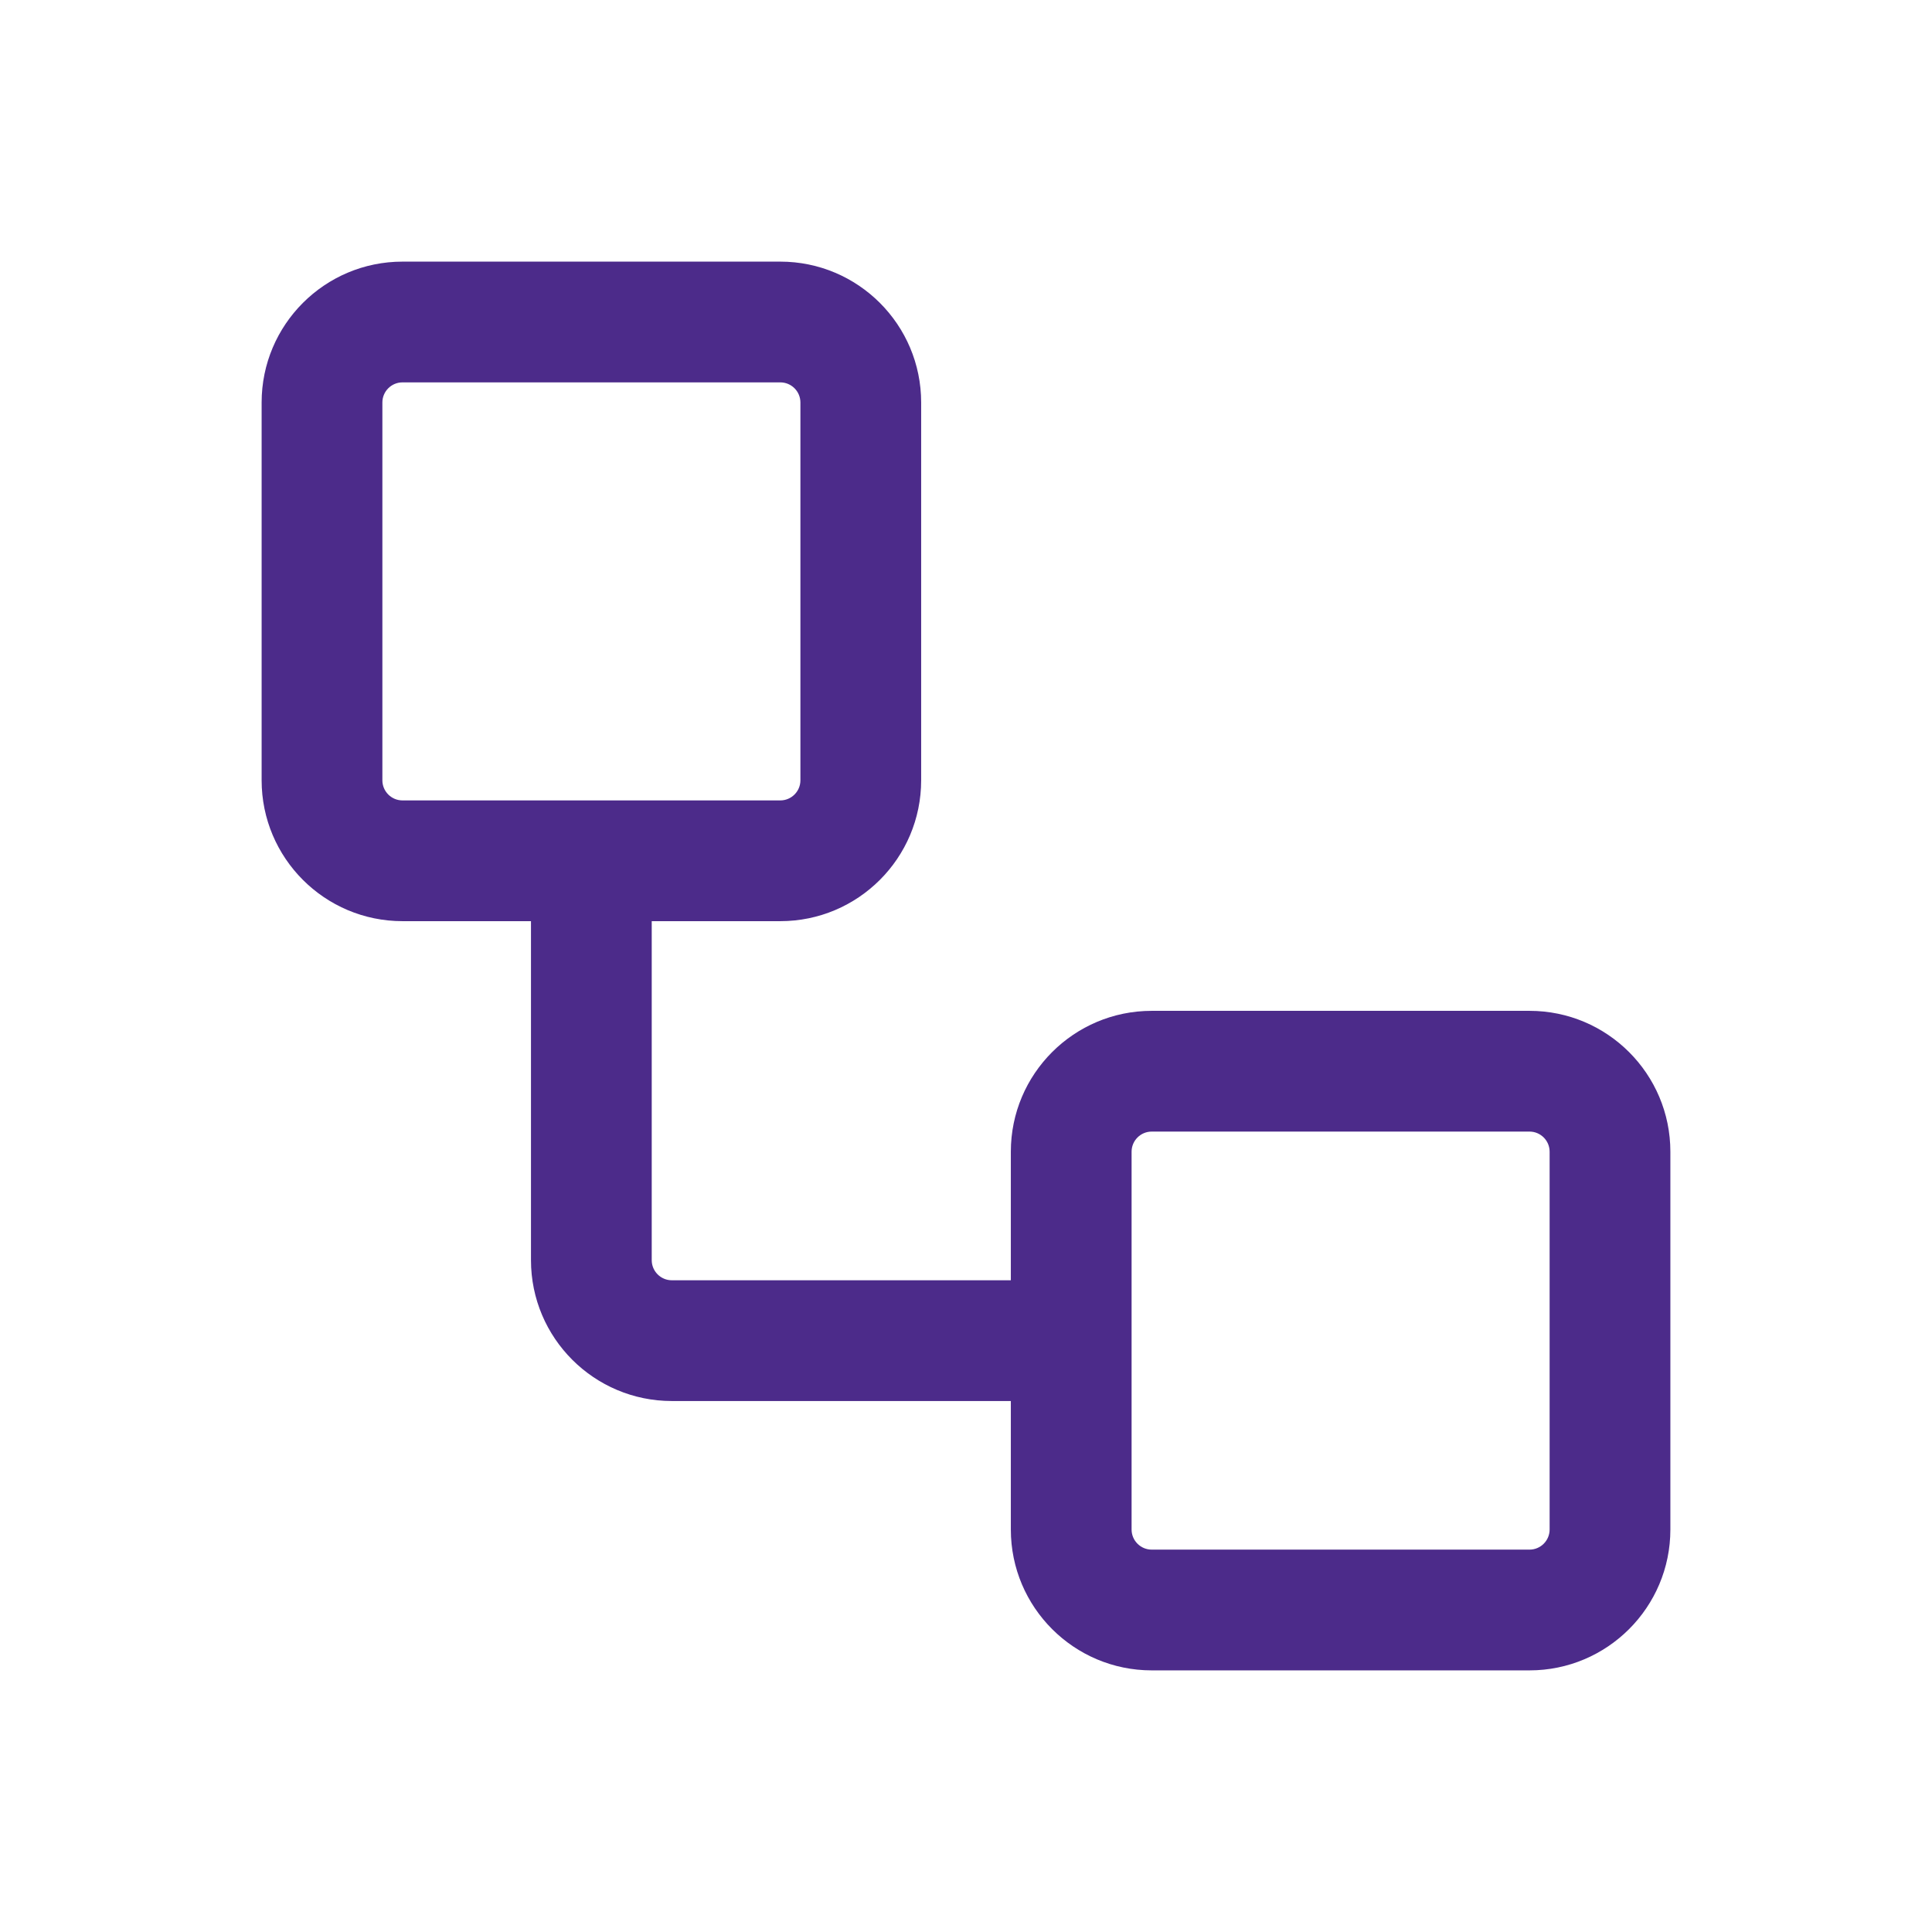
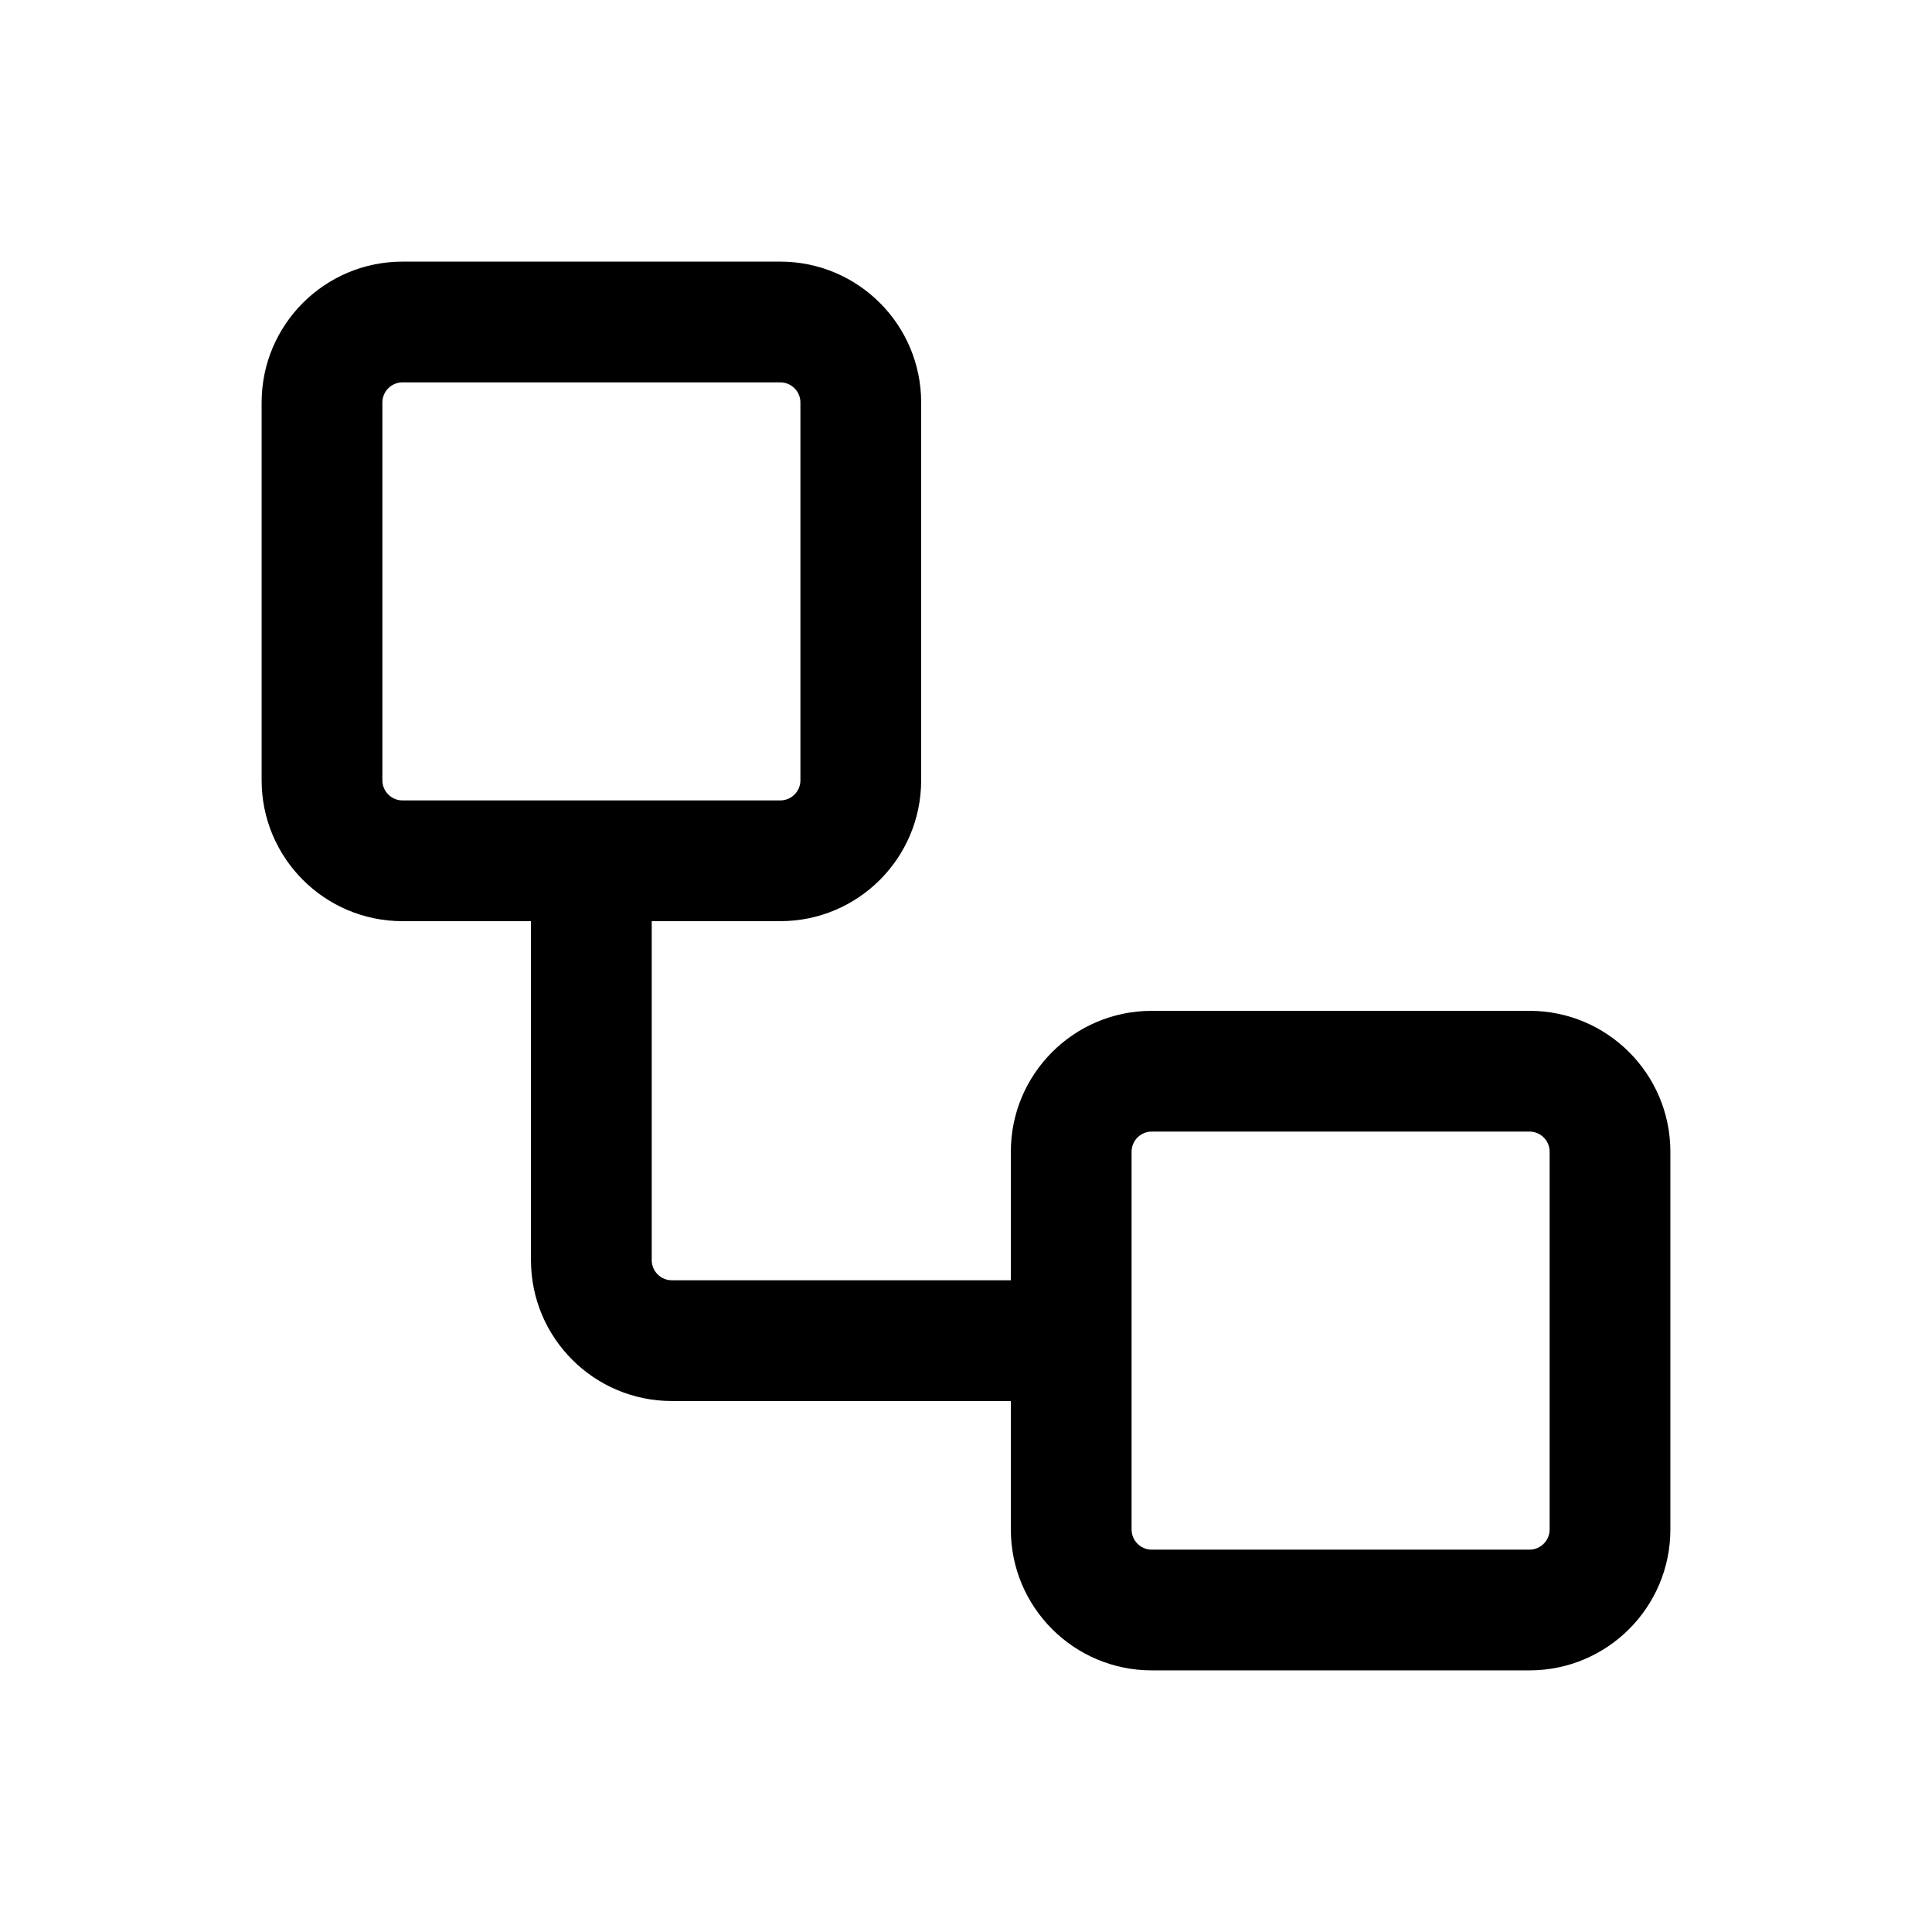
- <svg xmlns="http://www.w3.org/2000/svg" width="24" height="24" viewBox="0 0 24 24" fill="none">
-   <path fill-rule="evenodd" clip-rule="evenodd" d="M3.25 5C3.25 4.034 4.034 3.25 5 3.25H9.693C10.659 3.25 11.443 4.034 11.443 5V9.693C11.443 10.659 10.659 11.443 9.693 11.443H8.096V15.654C8.096 15.792 8.208 15.904 8.346 15.904H12.557V14.307C12.557 13.341 13.341 12.557 14.307 12.557H19C19.966 12.557 20.75 13.341 20.75 14.307V19C20.75 19.966 19.966 20.75 19 20.75H14.307C13.341 20.75 12.557 19.966 12.557 19V17.404H8.346C7.38 17.404 6.596 16.62 6.596 15.654V11.443H5C4.034 11.443 3.25 10.659 3.25 9.693V5ZM5 4.75C4.862 4.75 4.75 4.862 4.75 5V9.693C4.75 9.831 4.862 9.943 5 9.943H9.693C9.831 9.943 9.943 9.831 9.943 9.693V5C9.943 4.862 9.831 4.75 9.693 4.75H5ZM14.057 14.307C14.057 14.169 14.169 14.057 14.307 14.057H19C19.138 14.057 19.25 14.169 19.25 14.307V19C19.25 19.138 19.138 19.25 19 19.25H14.307C14.169 19.25 14.057 19.138 14.057 19V14.307Z" fill="#4C2B8A" />
+ <svg xmlns="http://www.w3.org/2000/svg" viewBox="0 0 24 24" fill="none">
+   <path fill-rule="evenodd" clip-rule="evenodd" d="M3.25 5C3.25 4.034 4.034 3.25 5 3.25H9.693C10.659 3.25 11.443 4.034 11.443 5V9.693C11.443 10.659 10.659 11.443 9.693 11.443H8.096V15.654C8.096 15.792 8.208 15.904 8.346 15.904H12.557V14.307C12.557 13.341 13.341 12.557 14.307 12.557H19C19.966 12.557 20.75 13.341 20.75 14.307V19C20.75 19.966 19.966 20.75 19 20.75H14.307C13.341 20.75 12.557 19.966 12.557 19V17.404H8.346C7.38 17.404 6.596 16.62 6.596 15.654V11.443H5C4.034 11.443 3.25 10.659 3.25 9.693V5ZM5 4.75C4.862 4.75 4.75 4.862 4.75 5V9.693C4.75 9.831 4.862 9.943 5 9.943H9.693C9.831 9.943 9.943 9.831 9.943 9.693V5C9.943 4.862 9.831 4.75 9.693 4.75H5ZM14.057 14.307C14.057 14.169 14.169 14.057 14.307 14.057H19C19.138 14.057 19.25 14.169 19.25 14.307V19C19.25 19.138 19.138 19.25 19 19.25H14.307C14.169 19.25 14.057 19.138 14.057 19V14.307Z" fill="currentColor" />
</svg>
